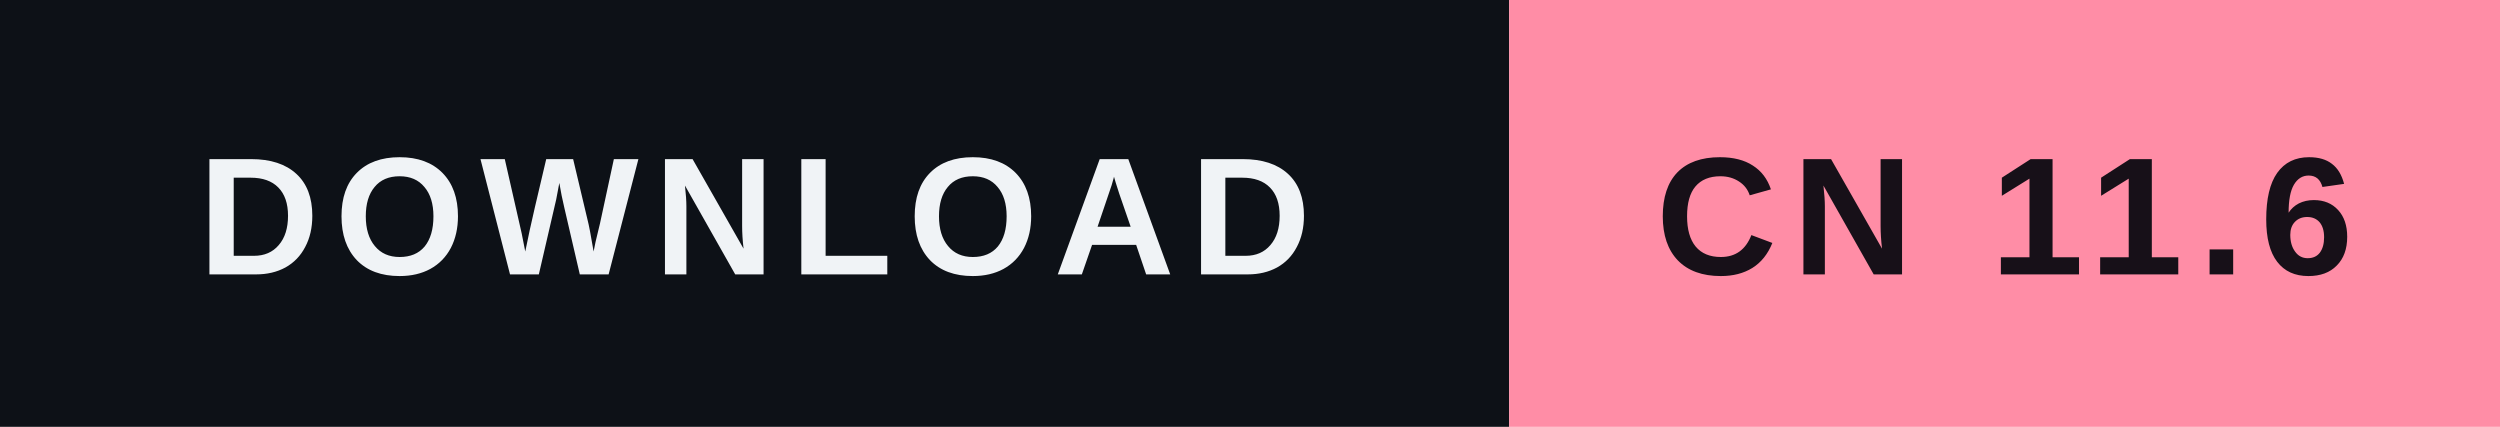
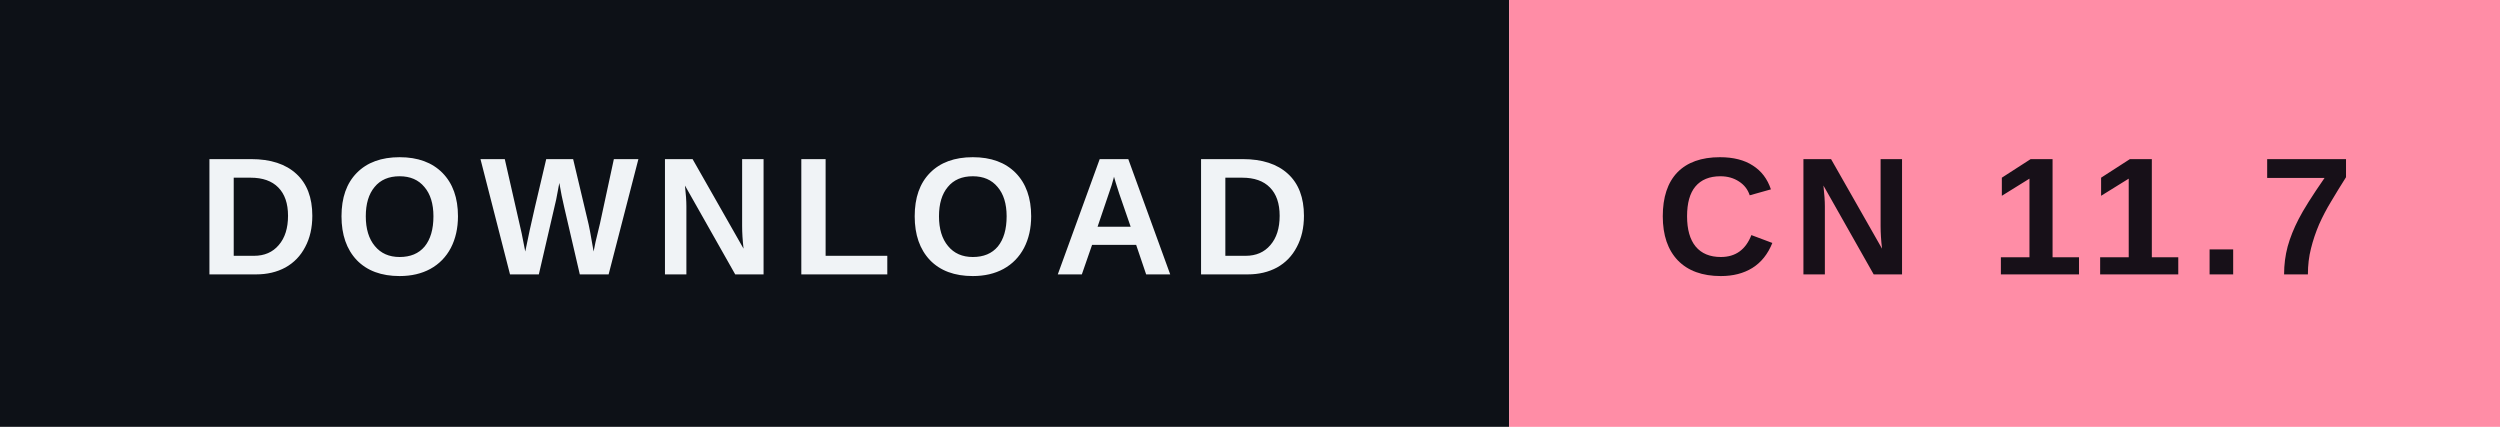
- <svg xmlns="http://www.w3.org/2000/svg" viewBox="0 0 164 28" role="img" aria-label="Download CN 11.6">
+ <svg xmlns="http://www.w3.org/2000/svg" viewBox="0 0 164 28" role="img" aria-label="Download CN 11.7">
  <rect width="99" height="28" fill="#0d1117" />
  <rect x="99" width="65" height="28" fill="#ff8da6" />
  <g font-family="Verdana, Arial, sans-serif" font-size="11" font-weight="bold" letter-spacing="1" text-anchor="middle">
    <text x="49.5" y="18" fill="#f0f3f6">DOWNLOAD</text>
-     <text x="131.5" y="18" fill="#171018">CN 11.6</text>
+     <text x="131.5" y="18" fill="#171018">CN 11.7</text>
  </g>
</svg>
